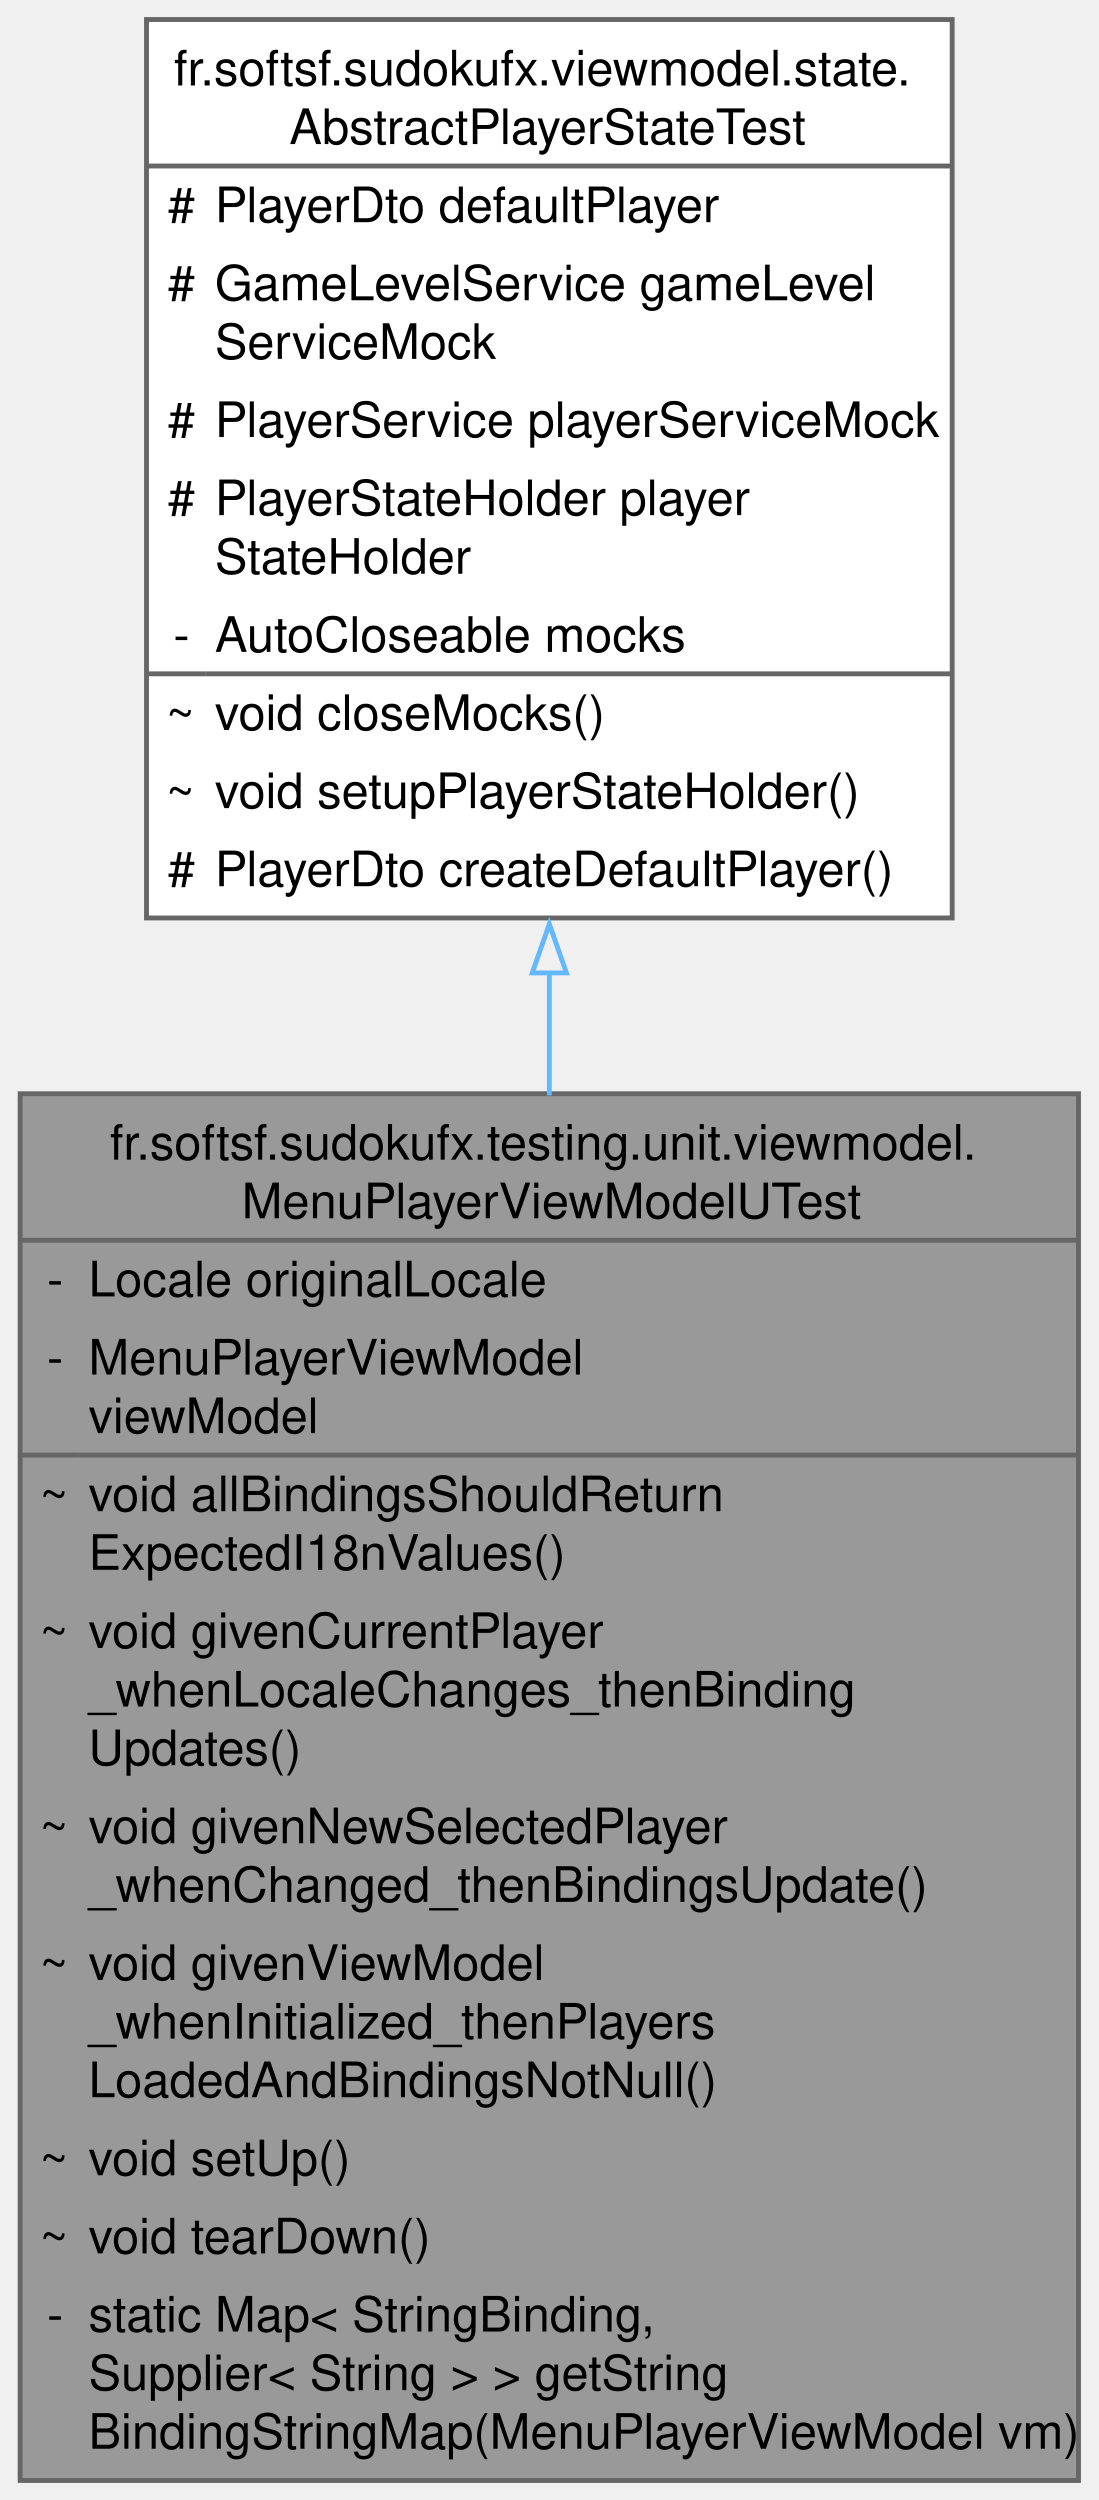
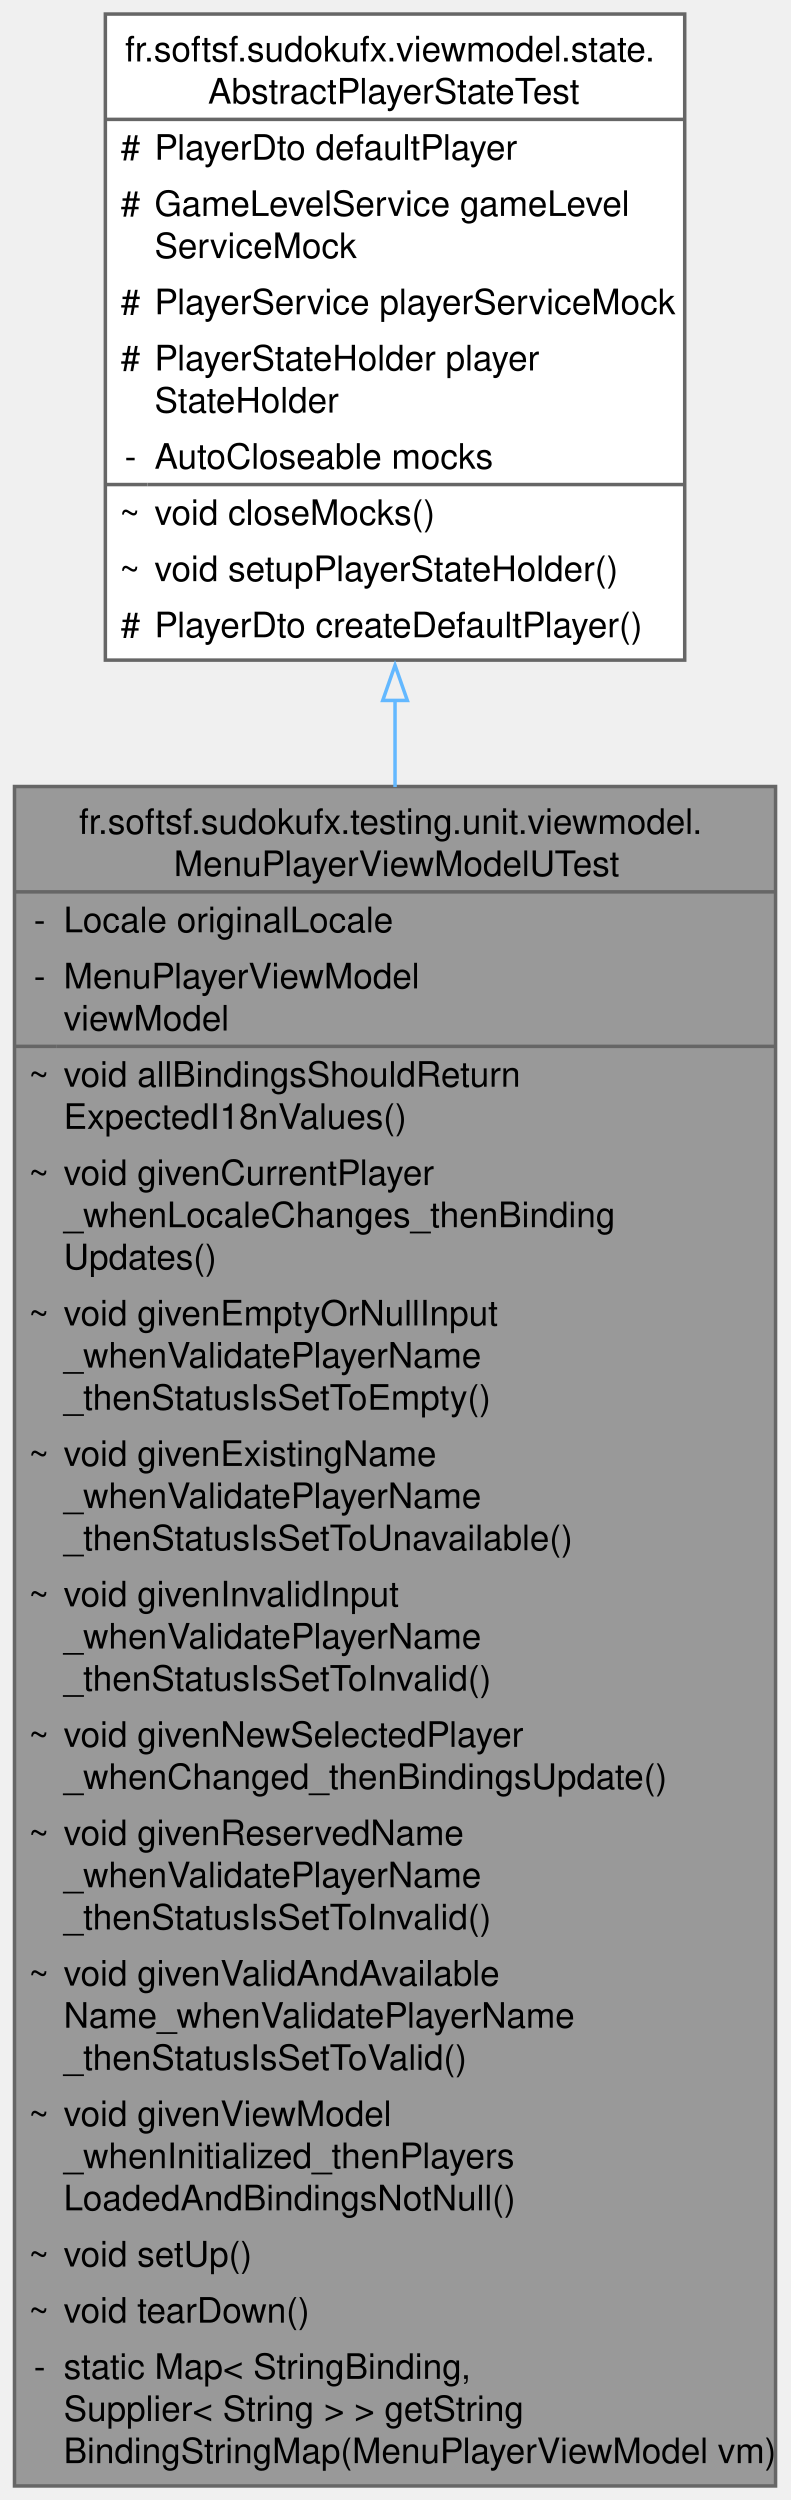
- <svg xmlns="http://www.w3.org/2000/svg" xmlns:xlink="http://www.w3.org/1999/xlink" width="225pt" height="512pt" viewBox="0.00 0.00 224.75 512.00">
-   <g id="page0,1_graph0" class="graph" transform="scale(1 1) rotate(0) translate(4 508)">
+ <svg xmlns="http://www.w3.org/2000/svg" xmlns:xlink="http://www.w3.org/1999/xlink" width="225pt" height="712pt" viewBox="0.00 0.00 224.75 712.00">
+   <g id="graph0" class="graph" transform="scale(1 1) rotate(0) translate(4 708)">
    <g id="Node000001" class="node">
      <g id="a_Node000001">
        <a xlink:title=" ">
-           <polygon fill="#999999" stroke="none" points="216.75,-284 0,-284 0,0 216.75,0 216.75,-284" />
-           <text text-anchor="start" x="18.38" y="-270.5" font-family="Helvetica,sans-Serif" font-size="10.00">fr.softsf.sudokufx.testing.unit.viewmodel.</text>
-           <text text-anchor="start" x="45.38" y="-258.5" font-family="Helvetica,sans-Serif" font-size="10.00">MenuPlayerViewModelUTest</text>
-           <text text-anchor="start" x="5.5" y="-242.5" font-family="Helvetica,sans-Serif" font-size="10.00">-</text>
-           <text text-anchor="start" x="14" y="-242.5" font-family="Helvetica,sans-Serif" font-size="10.00">Locale originalLocale</text>
-           <text text-anchor="start" x="5.5" y="-226.5" font-family="Helvetica,sans-Serif" font-size="10.00">-</text>
-           <text text-anchor="start" x="14" y="-226.5" font-family="Helvetica,sans-Serif" font-size="10.00">MenuPlayerViewModel</text>
-           <text text-anchor="start" x="14" y="-214.5" font-family="Helvetica,sans-Serif" font-size="10.00"> viewModel</text>
-           <text text-anchor="start" x="4" y="-198.5" font-family="Helvetica,sans-Serif" font-size="10.00">~</text>
-           <text text-anchor="start" x="14" y="-198.5" font-family="Helvetica,sans-Serif" font-size="10.00">void allBindingsShouldReturn</text>
-           <text text-anchor="start" x="14" y="-186.5" font-family="Helvetica,sans-Serif" font-size="10.00">ExpectedI18nValues()</text>
-           <text text-anchor="start" x="4" y="-170.5" font-family="Helvetica,sans-Serif" font-size="10.00">~</text>
-           <text text-anchor="start" x="14" y="-170.5" font-family="Helvetica,sans-Serif" font-size="10.00">void givenCurrentPlayer</text>
-           <text text-anchor="start" x="14" y="-158.5" font-family="Helvetica,sans-Serif" font-size="10.00">_whenLocaleChanges_thenBinding</text>
-           <text text-anchor="start" x="14" y="-146.5" font-family="Helvetica,sans-Serif" font-size="10.00">Updates()</text>
-           <text text-anchor="start" x="4" y="-130.5" font-family="Helvetica,sans-Serif" font-size="10.00">~</text>
-           <text text-anchor="start" x="14" y="-130.5" font-family="Helvetica,sans-Serif" font-size="10.00">void givenNewSelectedPlayer</text>
-           <text text-anchor="start" x="14" y="-118.5" font-family="Helvetica,sans-Serif" font-size="10.00">_whenChanged_thenBindingsUpdate()</text>
+           <polygon fill="#999999" stroke="none" points="216.75,-484 0,-484 0,0 216.75,0 216.75,-484" />
+           <text text-anchor="start" x="18.38" y="-470.5" font-family="Helvetica,sans-Serif" font-size="10.00">fr.softsf.sudokufx.testing.unit.viewmodel.</text>
+           <text text-anchor="start" x="45.38" y="-458.5" font-family="Helvetica,sans-Serif" font-size="10.00">MenuPlayerViewModelUTest</text>
+           <text text-anchor="start" x="5.5" y="-442.5" font-family="Helvetica,sans-Serif" font-size="10.00">-</text>
+           <text text-anchor="start" x="14" y="-442.5" font-family="Helvetica,sans-Serif" font-size="10.00">Locale originalLocale</text>
+           <text text-anchor="start" x="5.5" y="-426.5" font-family="Helvetica,sans-Serif" font-size="10.00">-</text>
+           <text text-anchor="start" x="14" y="-426.5" font-family="Helvetica,sans-Serif" font-size="10.00">MenuPlayerViewModel</text>
+           <text text-anchor="start" x="14" y="-414.5" font-family="Helvetica,sans-Serif" font-size="10.00"> viewModel</text>
+           <text text-anchor="start" x="4" y="-398.5" font-family="Helvetica,sans-Serif" font-size="10.00">~</text>
+           <text text-anchor="start" x="14" y="-398.5" font-family="Helvetica,sans-Serif" font-size="10.00">void allBindingsShouldReturn</text>
+           <text text-anchor="start" x="14" y="-386.5" font-family="Helvetica,sans-Serif" font-size="10.00">ExpectedI18nValues()</text>
+           <text text-anchor="start" x="4" y="-370.5" font-family="Helvetica,sans-Serif" font-size="10.00">~</text>
+           <text text-anchor="start" x="14" y="-370.5" font-family="Helvetica,sans-Serif" font-size="10.00">void givenCurrentPlayer</text>
+           <text text-anchor="start" x="14" y="-358.5" font-family="Helvetica,sans-Serif" font-size="10.00">_whenLocaleChanges_thenBinding</text>
+           <text text-anchor="start" x="14" y="-346.5" font-family="Helvetica,sans-Serif" font-size="10.00">Updates()</text>
+           <text text-anchor="start" x="4" y="-330.5" font-family="Helvetica,sans-Serif" font-size="10.00">~</text>
+           <text text-anchor="start" x="14" y="-330.5" font-family="Helvetica,sans-Serif" font-size="10.00">void givenEmptyOrNullInput</text>
+           <text text-anchor="start" x="14" y="-318.5" font-family="Helvetica,sans-Serif" font-size="10.00">_whenValidatePlayerName</text>
+           <text text-anchor="start" x="14" y="-306.5" font-family="Helvetica,sans-Serif" font-size="10.00">_thenStatusIsSetToEmpty()</text>
+           <text text-anchor="start" x="4" y="-290.5" font-family="Helvetica,sans-Serif" font-size="10.00">~</text>
+           <text text-anchor="start" x="14" y="-290.5" font-family="Helvetica,sans-Serif" font-size="10.00">void givenExistingName</text>
+           <text text-anchor="start" x="14" y="-278.5" font-family="Helvetica,sans-Serif" font-size="10.00">_whenValidatePlayerName</text>
+           <text text-anchor="start" x="14" y="-266.5" font-family="Helvetica,sans-Serif" font-size="10.00">_thenStatusIsSetToUnavailable()</text>
+           <text text-anchor="start" x="4" y="-250.5" font-family="Helvetica,sans-Serif" font-size="10.00">~</text>
+           <text text-anchor="start" x="14" y="-250.5" font-family="Helvetica,sans-Serif" font-size="10.00">void givenInvalidInput</text>
+           <text text-anchor="start" x="14" y="-238.5" font-family="Helvetica,sans-Serif" font-size="10.00">_whenValidatePlayerName</text>
+           <text text-anchor="start" x="14" y="-226.5" font-family="Helvetica,sans-Serif" font-size="10.00">_thenStatusIsSetToInvalid()</text>
+           <text text-anchor="start" x="4" y="-210.5" font-family="Helvetica,sans-Serif" font-size="10.00">~</text>
+           <text text-anchor="start" x="14" y="-210.5" font-family="Helvetica,sans-Serif" font-size="10.00">void givenNewSelectedPlayer</text>
+           <text text-anchor="start" x="14" y="-198.5" font-family="Helvetica,sans-Serif" font-size="10.00">_whenChanged_thenBindingsUpdate()</text>
+           <text text-anchor="start" x="4" y="-182.5" font-family="Helvetica,sans-Serif" font-size="10.00">~</text>
+           <text text-anchor="start" x="14" y="-182.5" font-family="Helvetica,sans-Serif" font-size="10.00">void givenReservedName</text>
+           <text text-anchor="start" x="14" y="-170.5" font-family="Helvetica,sans-Serif" font-size="10.00">_whenValidatePlayerName</text>
+           <text text-anchor="start" x="14" y="-158.5" font-family="Helvetica,sans-Serif" font-size="10.00">_thenStatusIsSetToInvalid()</text>
+           <text text-anchor="start" x="4" y="-142.5" font-family="Helvetica,sans-Serif" font-size="10.00">~</text>
+           <text text-anchor="start" x="14" y="-142.5" font-family="Helvetica,sans-Serif" font-size="10.00">void givenValidAndAvailable</text>
+           <text text-anchor="start" x="14" y="-130.5" font-family="Helvetica,sans-Serif" font-size="10.00">Name_whenValidatePlayerName</text>
+           <text text-anchor="start" x="14" y="-118.5" font-family="Helvetica,sans-Serif" font-size="10.00">_thenStatusIsSetToValid()</text>
          <text text-anchor="start" x="4" y="-102.5" font-family="Helvetica,sans-Serif" font-size="10.00">~</text>
          <text text-anchor="start" x="14" y="-102.5" font-family="Helvetica,sans-Serif" font-size="10.00">void givenViewModel</text>
          <text text-anchor="start" x="14" y="-90.5" font-family="Helvetica,sans-Serif" font-size="10.00">_whenInitialized_thenPlayers</text>
          <text text-anchor="start" x="14" y="-78.5" font-family="Helvetica,sans-Serif" font-size="10.00">LoadedAndBindingsNotNull()</text>
          <text text-anchor="start" x="4" y="-62.5" font-family="Helvetica,sans-Serif" font-size="10.00">~</text>
          <text text-anchor="start" x="14" y="-62.5" font-family="Helvetica,sans-Serif" font-size="10.00">void setUp()</text>
          <text text-anchor="start" x="4" y="-46.5" font-family="Helvetica,sans-Serif" font-size="10.00">~</text>
          <text text-anchor="start" x="14" y="-46.5" font-family="Helvetica,sans-Serif" font-size="10.00">void tearDown()</text>
          <text text-anchor="start" x="5.5" y="-30.5" font-family="Helvetica,sans-Serif" font-size="10.00">-</text>
          <text text-anchor="start" x="14" y="-30.5" font-family="Helvetica,sans-Serif" font-size="10.00">static Map&lt; StringBinding,</text>
          <text text-anchor="start" x="14" y="-18.5" font-family="Helvetica,sans-Serif" font-size="10.00"> Supplier&lt; String &gt; &gt; getString</text>
          <text text-anchor="start" x="14" y="-6.5" font-family="Helvetica,sans-Serif" font-size="10.00">BindingStringMap(MenuPlayerViewModel vm)</text>
-           <polygon fill="#666666" stroke="#666666" points="0,-254 0,-254 216.75,-254 216.75,-254 0,-254" />
-           <polygon fill="#666666" stroke="#666666" points="0,-210 0,-210 12,-210 12,-210 0,-210" />
-           <polygon fill="#666666" stroke="#666666" points="12,-210 12,-210 216.75,-210 216.75,-210 12,-210" />
-           <polygon fill="none" stroke="#666666" points="0,0 0,-284 216.75,-284 216.75,0 0,0" />
+           <polygon fill="#666666" stroke="#666666" points="0,-454 0,-454 216.75,-454 216.75,-454 0,-454" />
+           <polygon fill="#666666" stroke="#666666" points="0,-410 0,-410 12,-410 12,-410 0,-410" />
+           <polygon fill="#666666" stroke="#666666" points="12,-410 12,-410 216.75,-410 216.75,-410 12,-410" />
+           <polygon fill="none" stroke="#666666" points="0,0 0,-484 216.75,-484 216.75,0 0,0" />
        </a>
      </g>
    </g>
    <g id="Node000002" class="node">
      <g id="a_Node000002">
        <a xlink:href="classfr_1_1softsf_1_1sudokufx_1_1viewmodel_1_1state_1_1_abstract_player_state_test.html" target="_top" xlink:title="Abstract base test class that provides:">
-           <polygon fill="white" stroke="none" points="190.88,-504 25.88,-504 25.88,-320 190.88,-320 190.88,-504" />
-           <text text-anchor="start" x="31.5" y="-490.5" font-family="Helvetica,sans-Serif" font-size="10.00">fr.softsf.sudokufx.viewmodel.state.</text>
-           <text text-anchor="start" x="55.12" y="-478.5" font-family="Helvetica,sans-Serif" font-size="10.00">AbstractPlayerStateTest</text>
-           <text text-anchor="start" x="30.25" y="-462.5" font-family="Helvetica,sans-Serif" font-size="10.00">#</text>
-           <text text-anchor="start" x="39.88" y="-462.5" font-family="Helvetica,sans-Serif" font-size="10.00">PlayerDto defaultPlayer</text>
-           <text text-anchor="start" x="30.25" y="-446.5" font-family="Helvetica,sans-Serif" font-size="10.00">#</text>
-           <text text-anchor="start" x="39.88" y="-446.5" font-family="Helvetica,sans-Serif" font-size="10.00">GameLevelService gameLevel</text>
-           <text text-anchor="start" x="39.88" y="-434.5" font-family="Helvetica,sans-Serif" font-size="10.00">ServiceMock</text>
-           <text text-anchor="start" x="30.25" y="-418.5" font-family="Helvetica,sans-Serif" font-size="10.00">#</text>
-           <text text-anchor="start" x="39.88" y="-418.5" font-family="Helvetica,sans-Serif" font-size="10.00">PlayerService playerServiceMock</text>
-           <text text-anchor="start" x="30.25" y="-402.5" font-family="Helvetica,sans-Serif" font-size="10.00">#</text>
-           <text text-anchor="start" x="39.88" y="-402.5" font-family="Helvetica,sans-Serif" font-size="10.00">PlayerStateHolder player</text>
-           <text text-anchor="start" x="39.88" y="-390.5" font-family="Helvetica,sans-Serif" font-size="10.00">StateHolder</text>
-           <text text-anchor="start" x="31.38" y="-374.5" font-family="Helvetica,sans-Serif" font-size="10.00">-</text>
-           <text text-anchor="start" x="39.88" y="-374.5" font-family="Helvetica,sans-Serif" font-size="10.00">AutoCloseable mocks</text>
-           <text text-anchor="start" x="29.88" y="-358.5" font-family="Helvetica,sans-Serif" font-size="10.00">~</text>
-           <text text-anchor="start" x="39.88" y="-358.5" font-family="Helvetica,sans-Serif" font-size="10.00">void closeMocks()</text>
-           <text text-anchor="start" x="29.88" y="-342.5" font-family="Helvetica,sans-Serif" font-size="10.00">~</text>
-           <text text-anchor="start" x="39.88" y="-342.5" font-family="Helvetica,sans-Serif" font-size="10.00">void setupPlayerStateHolder()</text>
-           <text text-anchor="start" x="30.25" y="-326.5" font-family="Helvetica,sans-Serif" font-size="10.00">#</text>
-           <text text-anchor="start" x="39.88" y="-326.5" font-family="Helvetica,sans-Serif" font-size="10.00">PlayerDto createDefaultPlayer()</text>
-           <polygon fill="#666666" stroke="#666666" points="25.88,-474 25.88,-474 190.88,-474 190.88,-474 25.88,-474" />
-           <polygon fill="#666666" stroke="#666666" points="25.88,-370 25.88,-370 37.88,-370 37.88,-370 25.88,-370" />
-           <polygon fill="#666666" stroke="#666666" points="37.88,-370 37.88,-370 190.88,-370 190.88,-370 37.88,-370" />
-           <polygon fill="none" stroke="#666666" points="25.88,-320 25.88,-504 190.88,-504 190.88,-320 25.88,-320" />
+           <polygon fill="white" stroke="none" points="190.88,-704 25.88,-704 25.88,-520 190.88,-520 190.88,-704" />
+           <text text-anchor="start" x="31.5" y="-690.5" font-family="Helvetica,sans-Serif" font-size="10.00">fr.softsf.sudokufx.viewmodel.state.</text>
+           <text text-anchor="start" x="55.12" y="-678.5" font-family="Helvetica,sans-Serif" font-size="10.00">AbstractPlayerStateTest</text>
+           <text text-anchor="start" x="30.25" y="-662.5" font-family="Helvetica,sans-Serif" font-size="10.00">#</text>
+           <text text-anchor="start" x="39.88" y="-662.5" font-family="Helvetica,sans-Serif" font-size="10.00">PlayerDto defaultPlayer</text>
+           <text text-anchor="start" x="30.25" y="-646.5" font-family="Helvetica,sans-Serif" font-size="10.00">#</text>
+           <text text-anchor="start" x="39.88" y="-646.5" font-family="Helvetica,sans-Serif" font-size="10.00">GameLevelService gameLevel</text>
+           <text text-anchor="start" x="39.88" y="-634.5" font-family="Helvetica,sans-Serif" font-size="10.00">ServiceMock</text>
+           <text text-anchor="start" x="30.25" y="-618.5" font-family="Helvetica,sans-Serif" font-size="10.00">#</text>
+           <text text-anchor="start" x="39.88" y="-618.5" font-family="Helvetica,sans-Serif" font-size="10.00">PlayerService playerServiceMock</text>
+           <text text-anchor="start" x="30.25" y="-602.5" font-family="Helvetica,sans-Serif" font-size="10.00">#</text>
+           <text text-anchor="start" x="39.88" y="-602.5" font-family="Helvetica,sans-Serif" font-size="10.00">PlayerStateHolder player</text>
+           <text text-anchor="start" x="39.88" y="-590.5" font-family="Helvetica,sans-Serif" font-size="10.00">StateHolder</text>
+           <text text-anchor="start" x="31.38" y="-574.5" font-family="Helvetica,sans-Serif" font-size="10.00">-</text>
+           <text text-anchor="start" x="39.88" y="-574.5" font-family="Helvetica,sans-Serif" font-size="10.00">AutoCloseable mocks</text>
+           <text text-anchor="start" x="29.88" y="-558.5" font-family="Helvetica,sans-Serif" font-size="10.00">~</text>
+           <text text-anchor="start" x="39.88" y="-558.5" font-family="Helvetica,sans-Serif" font-size="10.00">void closeMocks()</text>
+           <text text-anchor="start" x="29.88" y="-542.5" font-family="Helvetica,sans-Serif" font-size="10.00">~</text>
+           <text text-anchor="start" x="39.88" y="-542.5" font-family="Helvetica,sans-Serif" font-size="10.00">void setupPlayerStateHolder()</text>
+           <text text-anchor="start" x="30.25" y="-526.5" font-family="Helvetica,sans-Serif" font-size="10.00">#</text>
+           <text text-anchor="start" x="39.88" y="-526.5" font-family="Helvetica,sans-Serif" font-size="10.00">PlayerDto createDefaultPlayer()</text>
+           <polygon fill="#666666" stroke="#666666" points="25.88,-674 25.88,-674 190.88,-674 190.88,-674 25.88,-674" />
+           <polygon fill="#666666" stroke="#666666" points="25.88,-570 25.88,-570 37.88,-570 37.88,-570 25.88,-570" />
+           <polygon fill="#666666" stroke="#666666" points="37.88,-570 37.88,-570 190.88,-570 190.88,-570 37.88,-570" />
+           <polygon fill="none" stroke="#666666" points="25.88,-520 25.88,-704 190.88,-704 190.88,-520 25.88,-520" />
        </a>
      </g>
    </g>
    <g id="edge1_Node000001_Node000002" class="edge">
      <g id="a_edge1_Node000001_Node000002">
        <a xlink:title=" ">
-           <path fill="none" stroke="#63b8ff" d="M108.38,-309.03C108.38,-300.7 108.38,-292.19 108.38,-283.65" />
-           <polygon fill="none" stroke="#63b8ff" points="104.88,-308.75 108.38,-318.75 111.88,-308.75 104.88,-308.75" />
+           <path fill="none" stroke="#63b8ff" d="M108.38,-508.8C108.38,-500.72 108.38,-492.37 108.38,-483.85" />
+           <polygon fill="none" stroke="#63b8ff" points="104.88,-508.52 108.38,-518.52 111.88,-508.52 104.88,-508.52" />
        </a>
      </g>
    </g>
  </g>
</svg>
